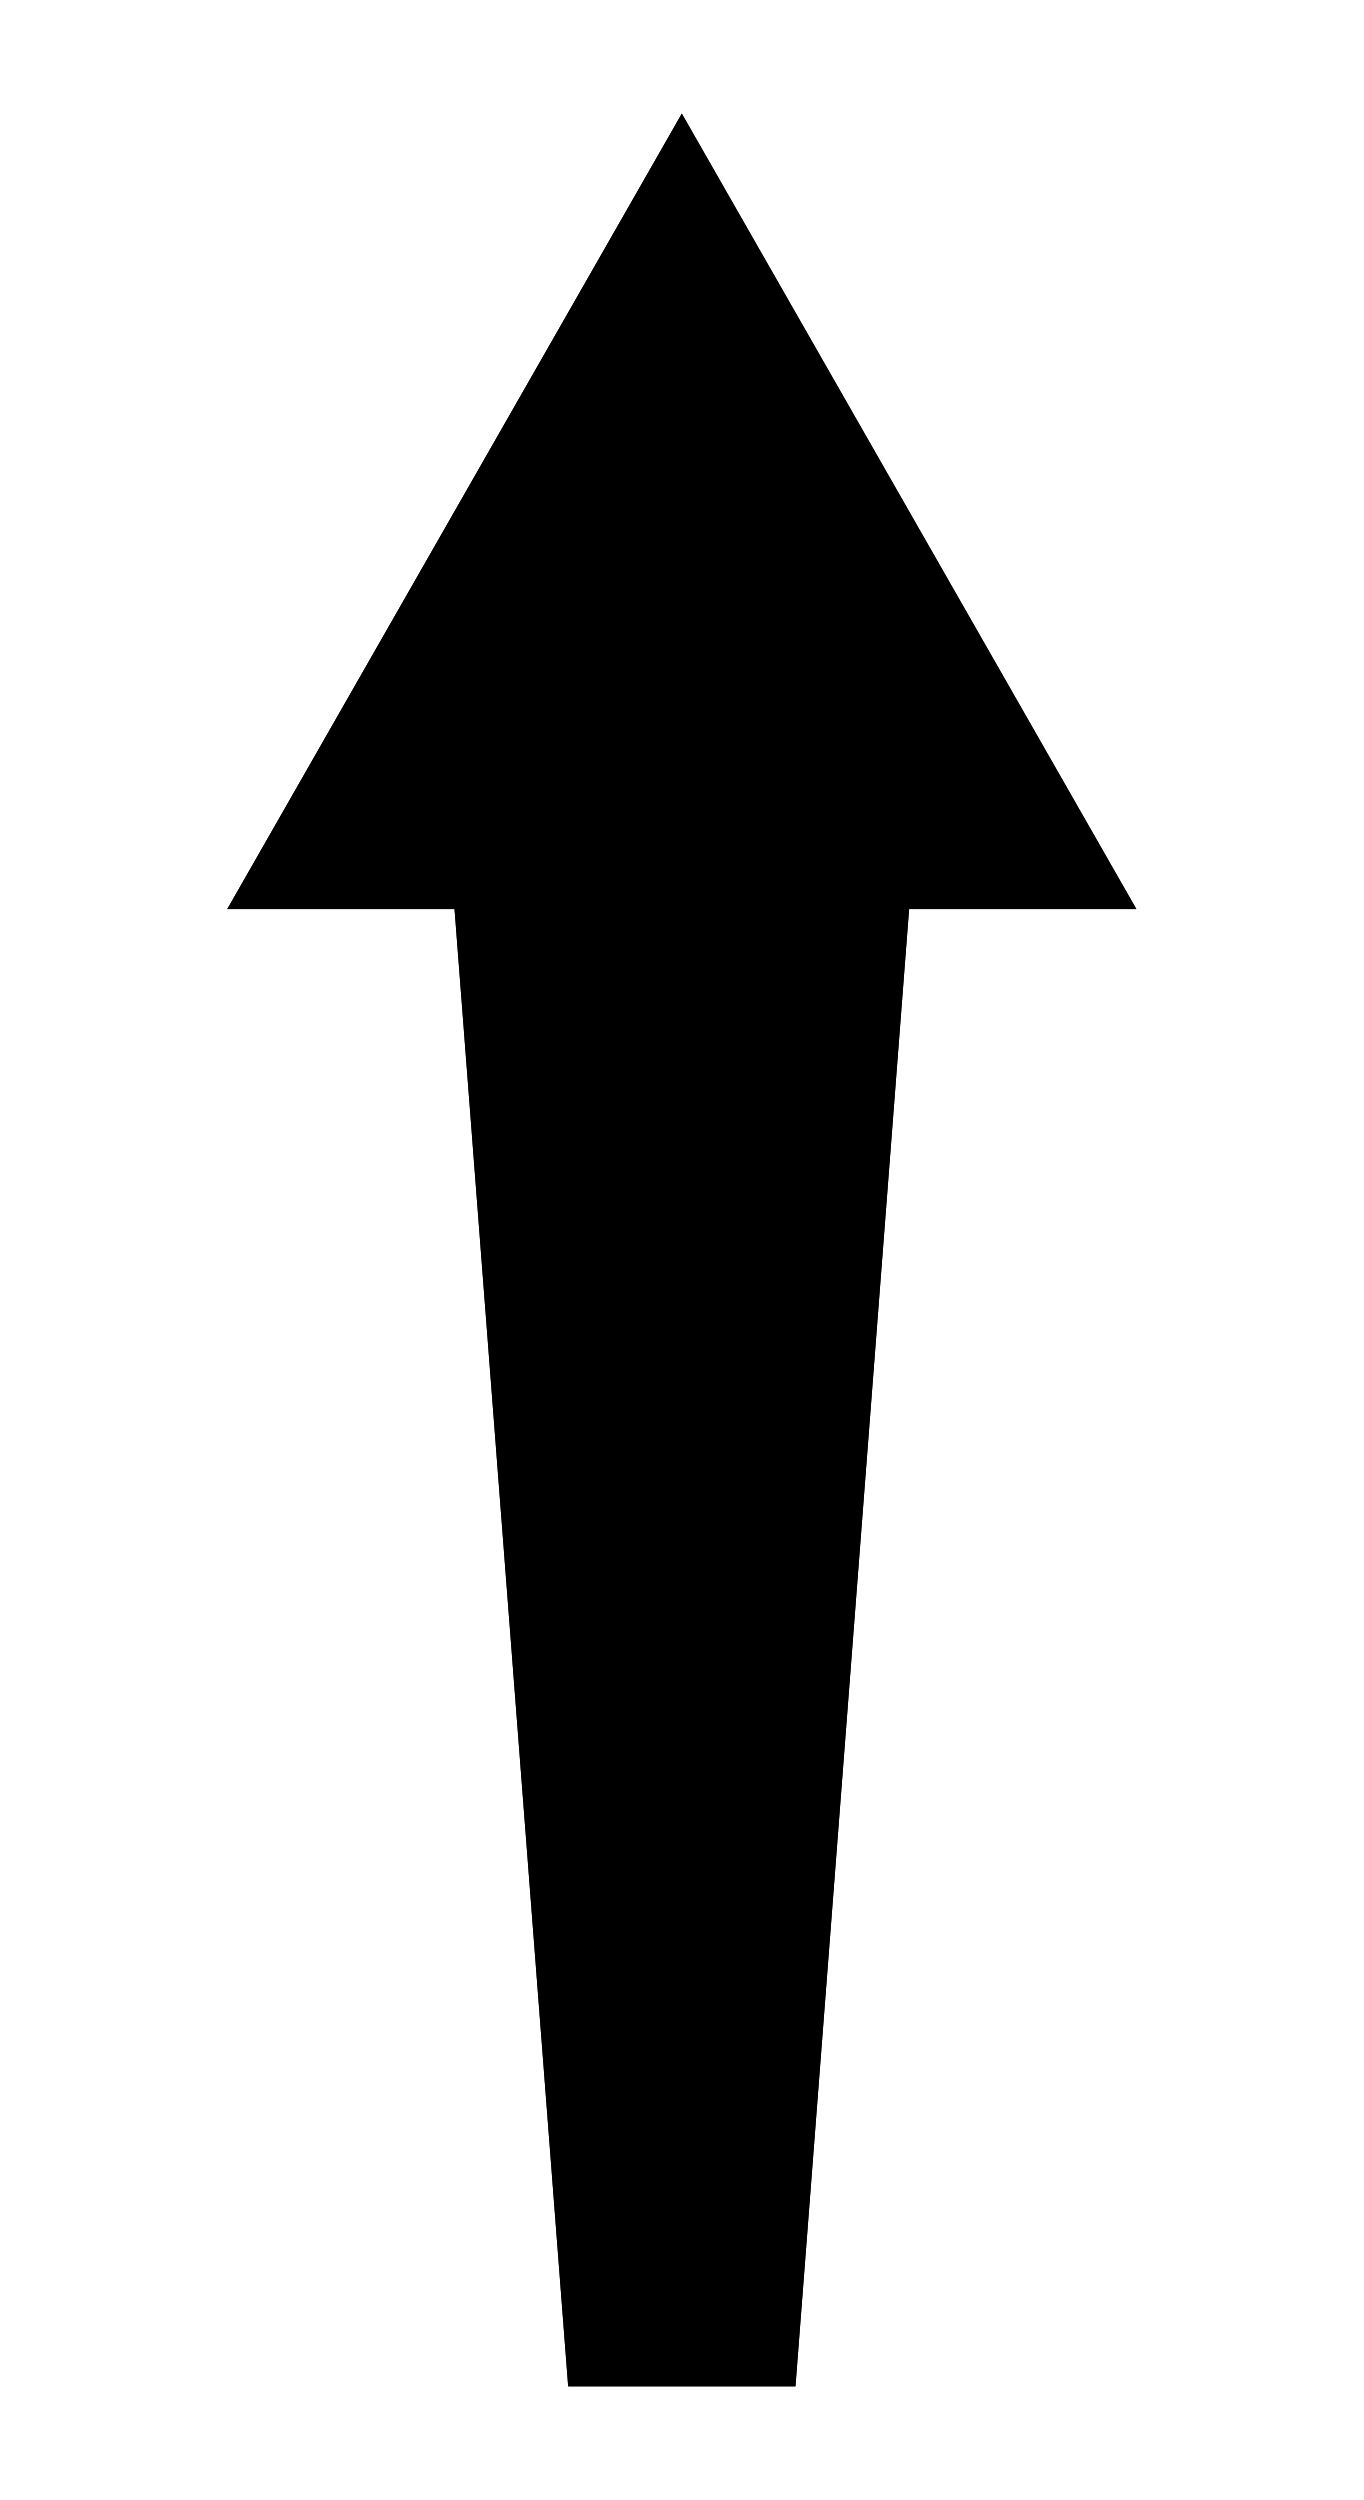
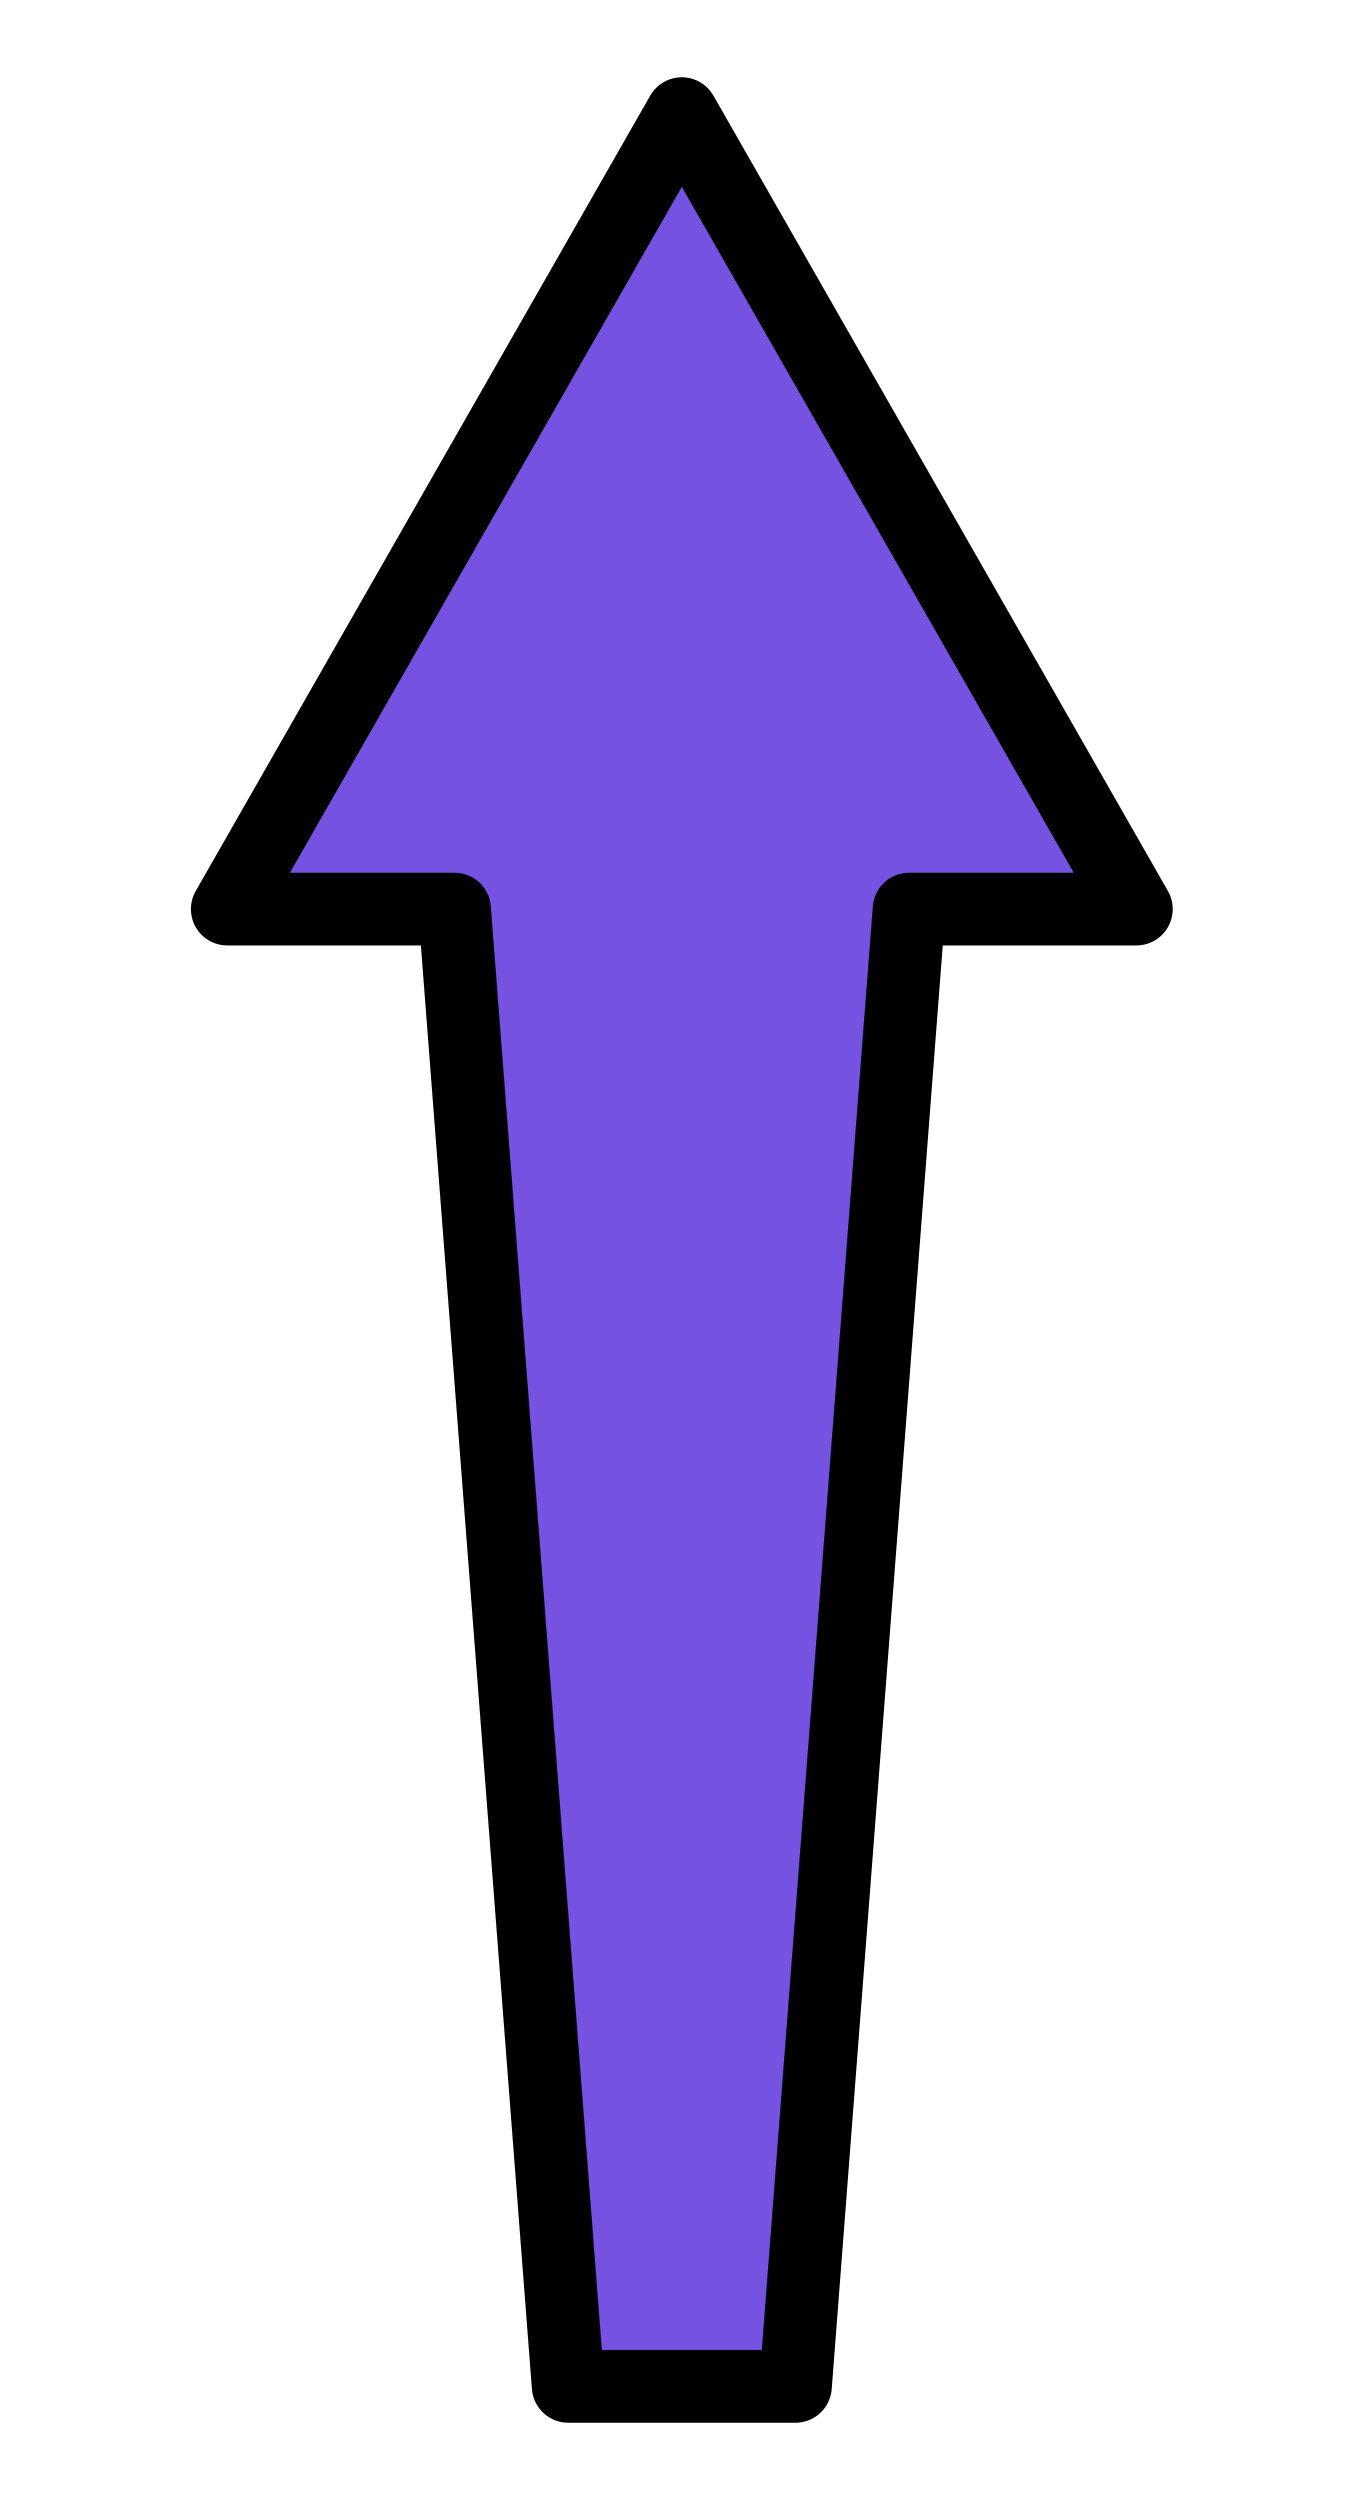
- <svg xmlns="http://www.w3.org/2000/svg" version="1.2" baseProfile="tiny" xml:space="preserve" style="shape-rendering:geometricPrecision; fill-rule:evenodd;" width="6mm" height="11mm" viewBox="-3 -5.5 6 11">
-   <rect class="symbolBox layout" fill="none" x="-3" y="-5.5" height="11" width="6" />
-   <rect class="svgBox layout" fill="none" x="-3" y="-5.5" height="11" width="6" />
-   <path d=" M 0,5 L -0.5,5 L -1.0,-1.5 L -2.0,-1.5 L 0,-5 L 2.0,-1.5 L 1.0,-1.5 L 0.5,5 L 0,5 Z" class="fSCBN1" />
-   <path d=" M 0,5 L -0.5,5 L -1.0,-1.5 L -2.0,-1.5 L 0,-5 L 2.0,-1.5 L 1.0,-1.5 L 0.5,5 L 0,5 Z" class="sl f0 sCHBLK" stroke-width="0.32" />
-   <circle class="pivotPoint layout" fill="none" cx="0" cy="0" r="1" />
+ <svg xmlns="http://www.w3.org/2000/svg" xmlns:xsi="http://www.w3.org/2001/XMLSchema-instance" xsi:schemaLocation="http://www.w3.org/2000/svg https://schemas.s100dev.net/schemas/S100/5.2.0/S100PC/20240415/S100SVG.xsd     http://www.iho.int/SVGMetadata/5.2 https://schemas.s100dev.net/schemas/S100/5.2.0/S100PC/20240415/S100SVGMeta.xsd" version="1.2" baseProfile="tiny" xml:space="preserve" shape-rendering="geometricPrecision" fill-rule="evenodd" width="6mm" height="11mm" viewBox="-3 -5.5 6 11">
+   <path d="M 0,5 L -0.5,5 L -1.0,-1.5 L -2.0,-1.5 L 0,-5 L 2.0,-1.5 L 1.0,-1.5 L 0.5,5 L 0,5 Z" fill="#7652E2" stroke="#000000" class="fSCBN1 sCHBLK" stroke-linecap="round" stroke-linejoin="round" stroke-opacity="1" stroke-width="0.32" />
+   <g display="none" stroke-width="0.16" fill="none" class="layout">
+     <rect x="-3" y="-5.5" height="11" width="6" stroke="blue" class="svgBox" />
+     <rect x="-3" y="-5.5" height="11" width="6" stroke="blue" class="symbolBox" />
+     <g stroke="red" class="pivotPoint">
+       <circle cx="0" cy="0" r="0.5" />
+       <line x1="0" y1="-0.5" x2="0" y2="0.5" />
+       <line x1="-0.5" y1="0" x2="0.5" y2="0" />
+     </g>
+   </g>
</svg>
